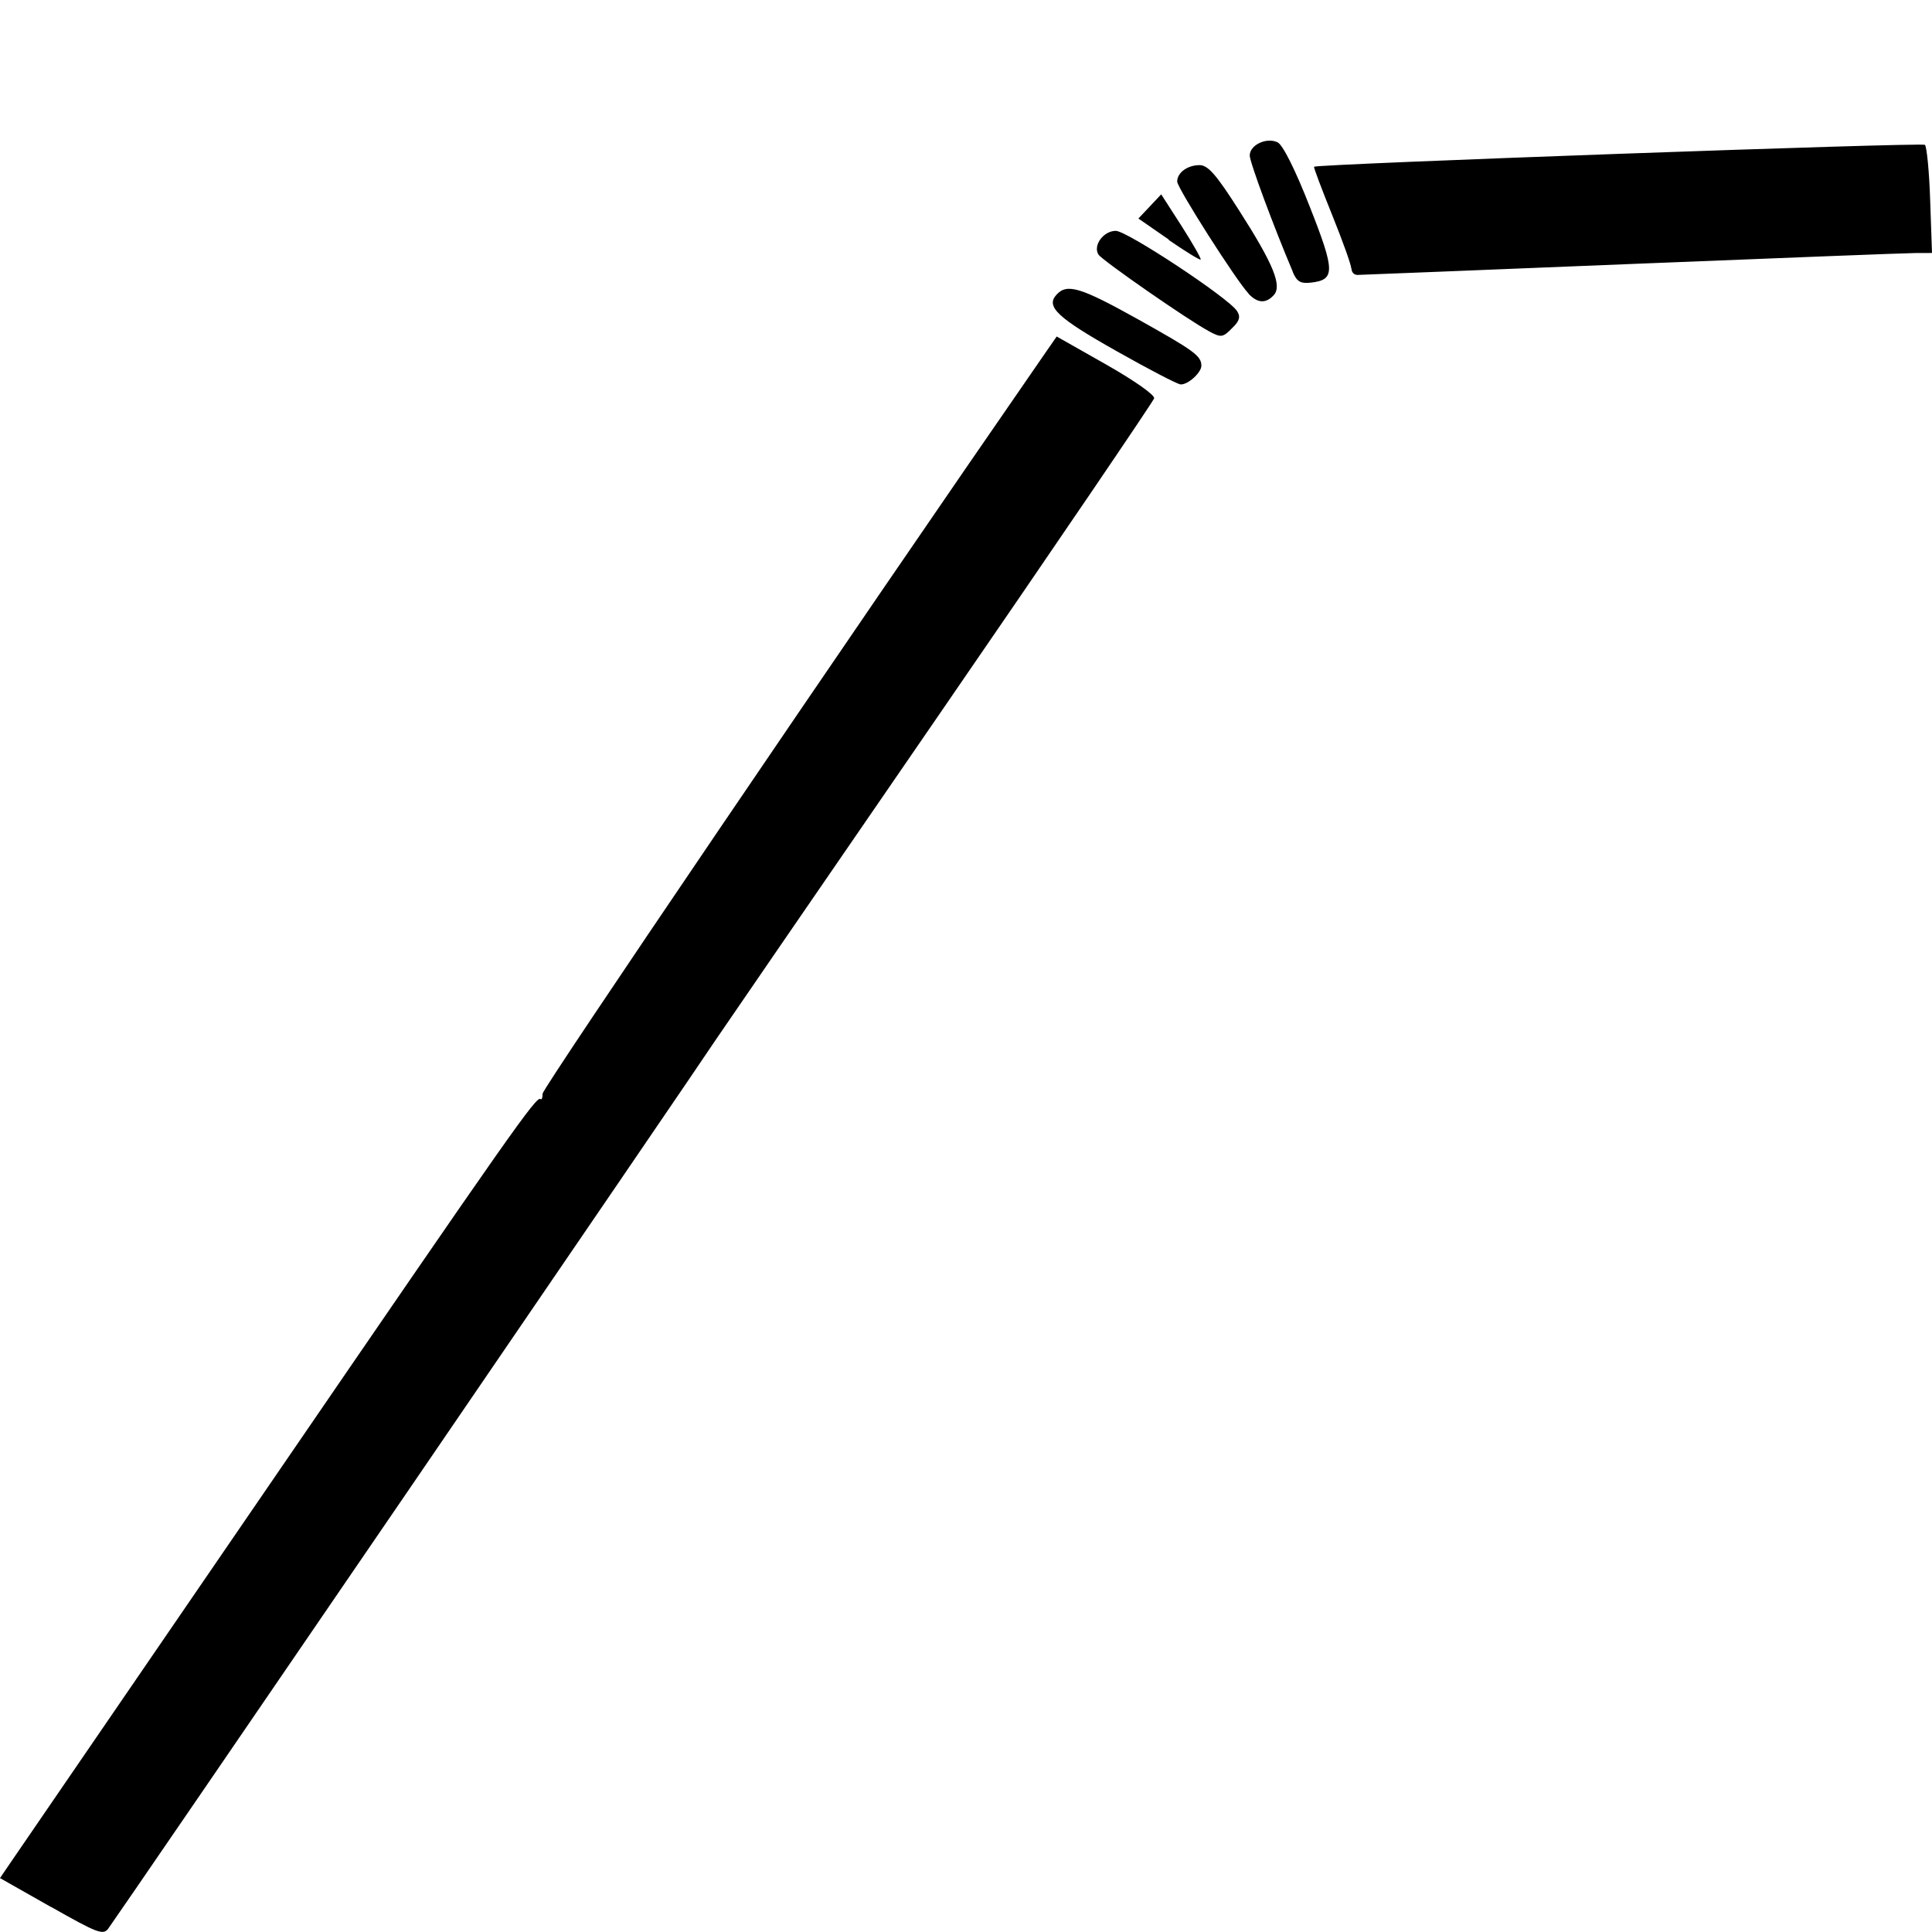
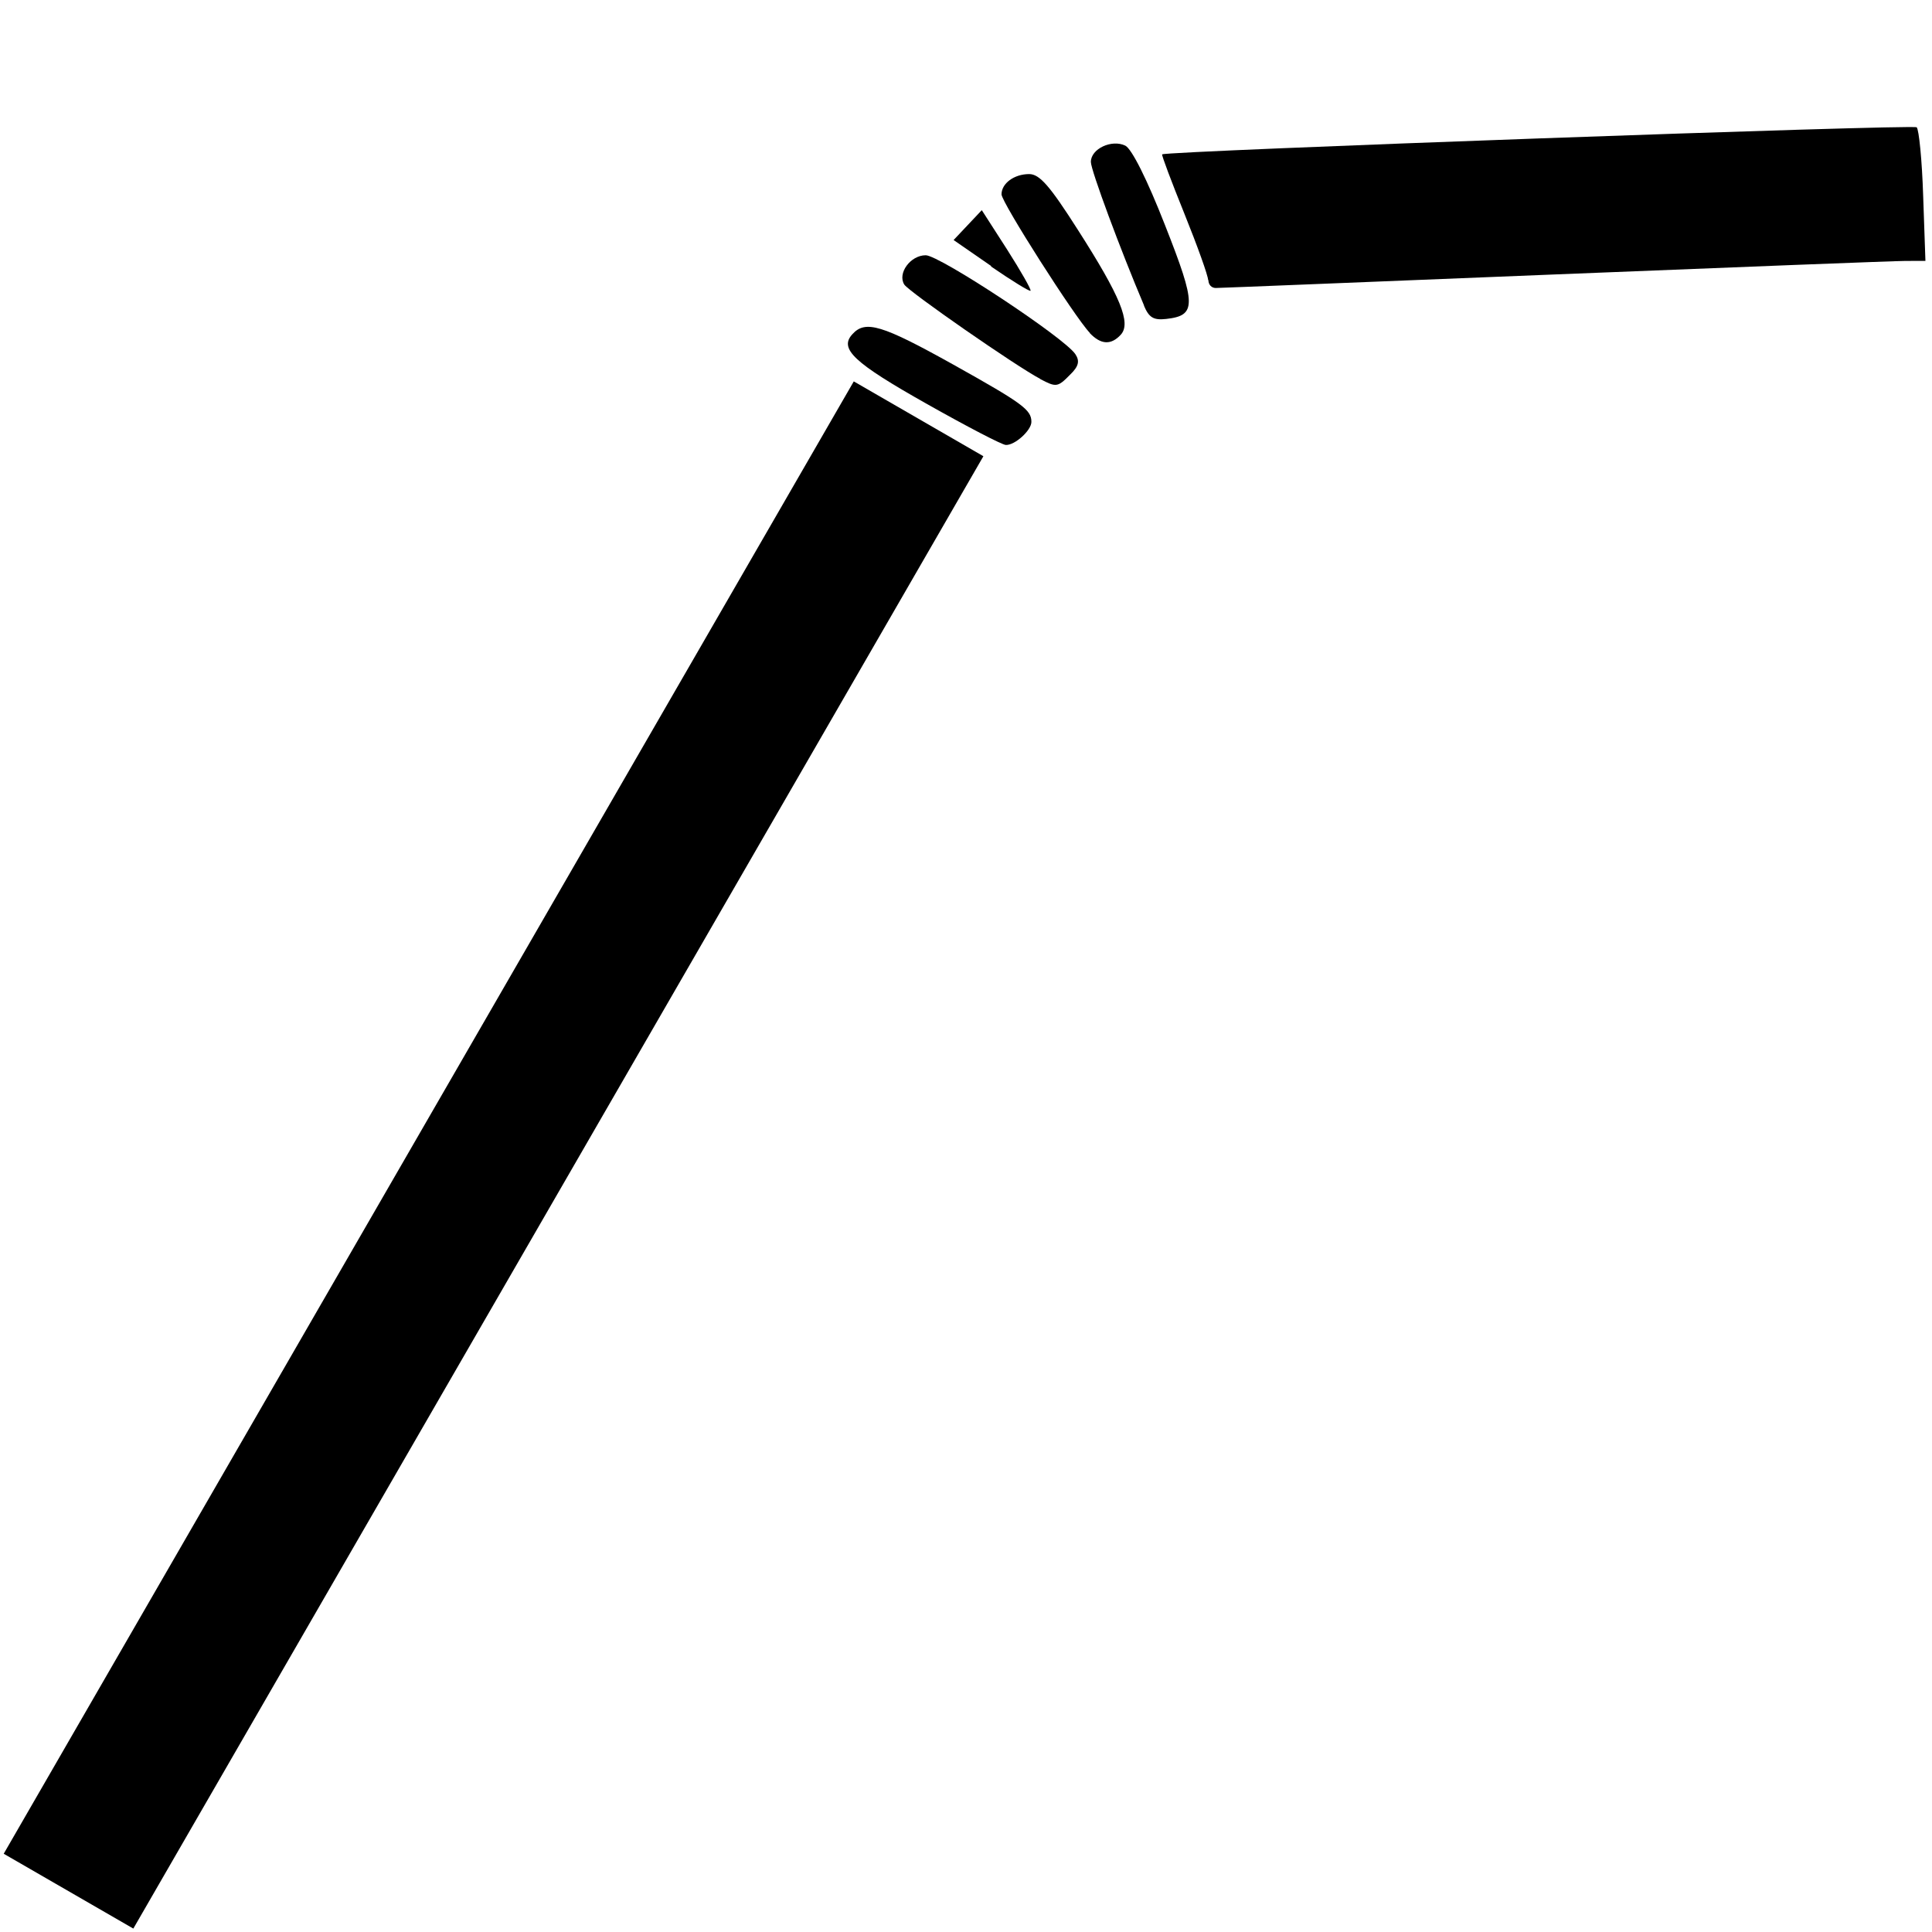
<svg xmlns="http://www.w3.org/2000/svg" width="32" height="32" viewBox="0 0 8.467 8.467" version="1.1" id="svg8">
  <defs id="defs2" />
  <g id="layer1" transform="translate(0,-288.5333)">
-     <path style="fill:#000000;stroke-width:0.02" d="M 0.224,296.891 0,296.764 l 0.047,-0.069 c 0.026,-0.038 0.531,-0.775 1.123,-1.639 1.076,-1.571 1.182,-1.722 1.199,-1.706 0.005,0.005 0.009,-0.006 0.009,-0.024 8.01e-5,-0.024 1.32,-1.969 2.203,-3.246 l 0.05,-0.072 0.217,0.123 c 0.125,0.071 0.214,0.134 0.21,0.148 -0.004,0.014 -0.432,0.644 -0.952,1.4 -0.52,0.756 -0.955,1.39 -0.967,1.408 -0.056,0.087 -2.63,3.853 -2.665,3.899 -0.022,0.029 -0.048,0.019 -0.249,-0.095 z m 4.671,-6.818 c -0.261,-0.147 -0.313,-0.196 -0.265,-0.248 0.046,-0.051 0.105,-0.033 0.358,0.108 0.245,0.137 0.277,0.16 0.277,0.203 3.704e-4,0.03 -0.059,0.084 -0.091,0.082 -0.014,-8e-4 -0.139,-0.066 -0.279,-0.145 z m 0.402,-0.089 c -0.086,-0.045 -0.466,-0.309 -0.483,-0.335 -0.025,-0.04 0.022,-0.104 0.076,-0.104 0.049,0 0.493,0.293 0.531,0.351 0.016,0.024 0.012,0.043 -0.018,0.072 -0.045,0.046 -0.05,0.046 -0.107,0.016 z m 0.175,-0.164 c -0.053,-0.055 -0.313,-0.463 -0.313,-0.491 0,-0.039 0.045,-0.072 0.098,-0.072 0.037,0 0.073,0.041 0.173,0.198 0.151,0.236 0.19,0.331 0.152,0.372 -0.034,0.037 -0.07,0.036 -0.11,-0.006 z m 0.194,-0.095 c -0.084,-0.198 -0.189,-0.481 -0.189,-0.51 0,-0.047 0.074,-0.081 0.122,-0.058 0.023,0.011 0.078,0.121 0.141,0.282 0.112,0.284 0.112,0.321 0.004,0.333 -0.045,0.005 -0.061,-0.005 -0.079,-0.048 z m 0.256,-0.015 c 0,-0.015 -0.038,-0.121 -0.084,-0.235 -0.046,-0.114 -0.082,-0.209 -0.079,-0.211 0.015,-0.012 2.665,-0.107 2.677,-0.096 0.008,0.008 0.019,0.117 0.023,0.244 l 0.008,0.23 -0.071,1.5e-4 c -0.039,6e-5 -0.6,0.022 -1.246,0.048 -0.646,0.026 -1.187,0.048 -1.201,0.048 -0.015,2e-5 -0.026,-0.012 -0.026,-0.028 z m -0.8,-0.127 -0.133,-0.092 0.05,-0.053 0.05,-0.053 0.09,0.14 c 0.049,0.077 0.086,0.142 0.083,0.146 -0.004,0.003 -0.067,-0.036 -0.14,-0.086 z" id="path4529" />
+     <g id="g839" transform="matrix(1.235215,0,0,1.235215,-1.984541,-67.99836)">
+       <path id="path826" d="m 4.896,290.073 c -0.261,-0.147 -0.313,-0.196 -0.265,-0.248 0.046,-0.051 0.105,-0.033 0.358,0.108 0.245,0.137 0.277,0.16 0.277,0.203 3.704e-4,0.03 -0.059,0.084 -0.091,0.082 -0.014,-8e-4 -0.139,-0.066 -0.279,-0.145 z" style="fill:#000000;stroke-width:0.02" />
+       <path id="path824" d="m 5.298,289.984 c -0.086,-0.045 -0.466,-0.309 -0.483,-0.335 -0.025,-0.04 0.022,-0.104 0.076,-0.104 0.049,0 0.493,0.293 0.531,0.351 0.016,0.024 0.012,0.043 -0.018,0.072 -0.045,0.046 -0.05,0.046 -0.107,0.016 z" style="fill:#000000;stroke-width:0.02" />
+       <path id="path822" d="m 5.473,289.82 c -0.053,-0.055 -0.313,-0.463 -0.313,-0.491 0,-0.039 0.045,-0.072 0.098,-0.072 0.037,0 0.073,0.041 0.173,0.198 0.151,0.236 0.19,0.331 0.152,0.372 -0.034,0.037 -0.07,0.036 -0.11,-0.006 z" style="fill:#000000;stroke-width:0.02" />
+       <path id="path820" d="m 5.666,289.724 c -0.084,-0.198 -0.189,-0.481 -0.189,-0.51 0,-0.047 0.074,-0.081 0.122,-0.058 0.023,0.011 0.078,0.121 0.141,0.282 0.112,0.284 0.112,0.321 0.004,0.333 -0.045,0.005 -0.061,-0.005 -0.079,-0.048 z" style="fill:#000000;stroke-width:0.02" />
+       <path id="path818" d="m 5.893,289.633 c 0,-0.015 -0.038,-0.121 -0.084,-0.235 -0.046,-0.114 -0.082,-0.209 -0.079,-0.211 0.015,-0.012 2.665,-0.107 2.677,-0.096 0.008,0.008 0.019,0.117 0.023,0.244 l 0.008,0.23 -0.071,1.5e-4 c -0.039,6e-5 -0.6,0.022 -1.246,0.048 -0.646,0.026 -1.187,0.048 -1.201,0.048 -0.015,2e-5 -0.026,-0.012 -0.026,-0.028 z" style="fill:#000000;stroke-width:0.02" />
+       <path id="path4529" d="m 5.123,289.583 -0.133,-0.092 0.05,-0.053 0.05,-0.053 0.09,0.14 c 0.049,0.077 0.086,0.142 0.083,0.146 -0.004,0.003 -0.067,-0.036 -0.14,-0.086 z" style="fill:#000000;stroke-width:0.02" />
+       <rect transform="rotate(120)" y="-149.542" x="248.823" height="0.531" width="6.032" id="rect830" style="fill:#000000;fill-opacity:1;stroke:none;stroke-width:0.369;stroke-miterlimit:4;stroke-dasharray:none;stroke-opacity:1" />
+     </g>
  </g>
</svg>
